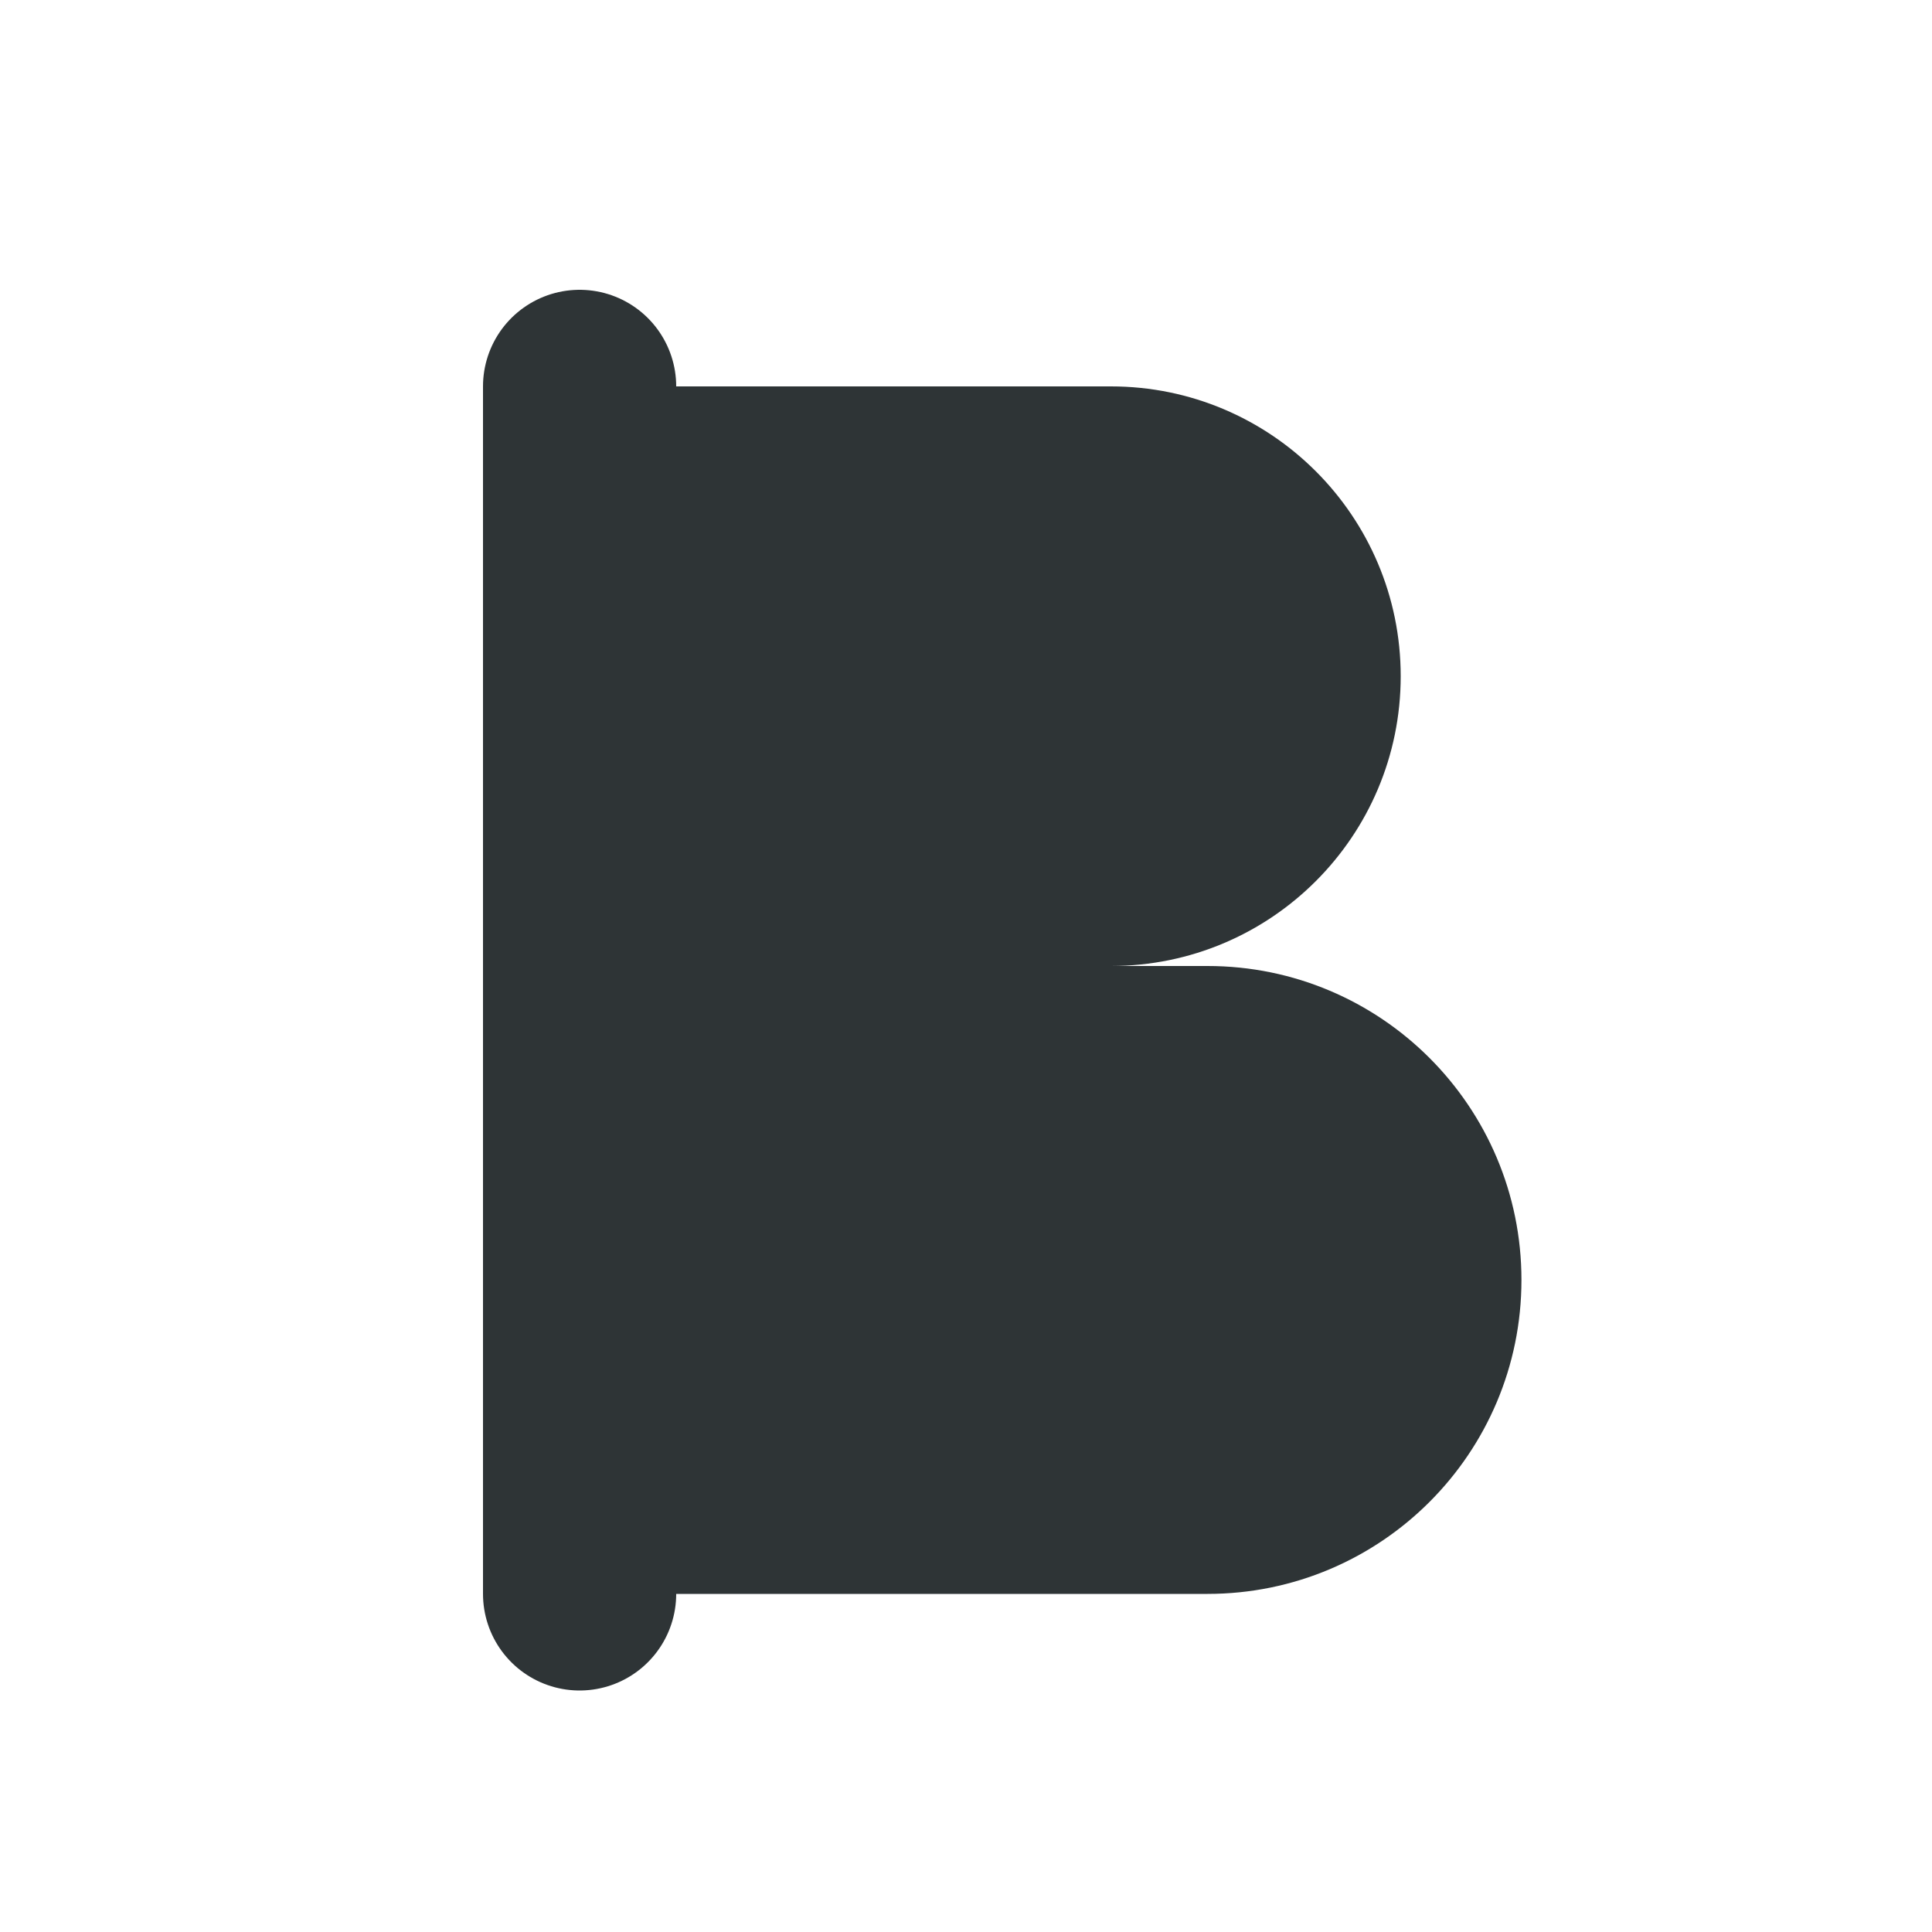
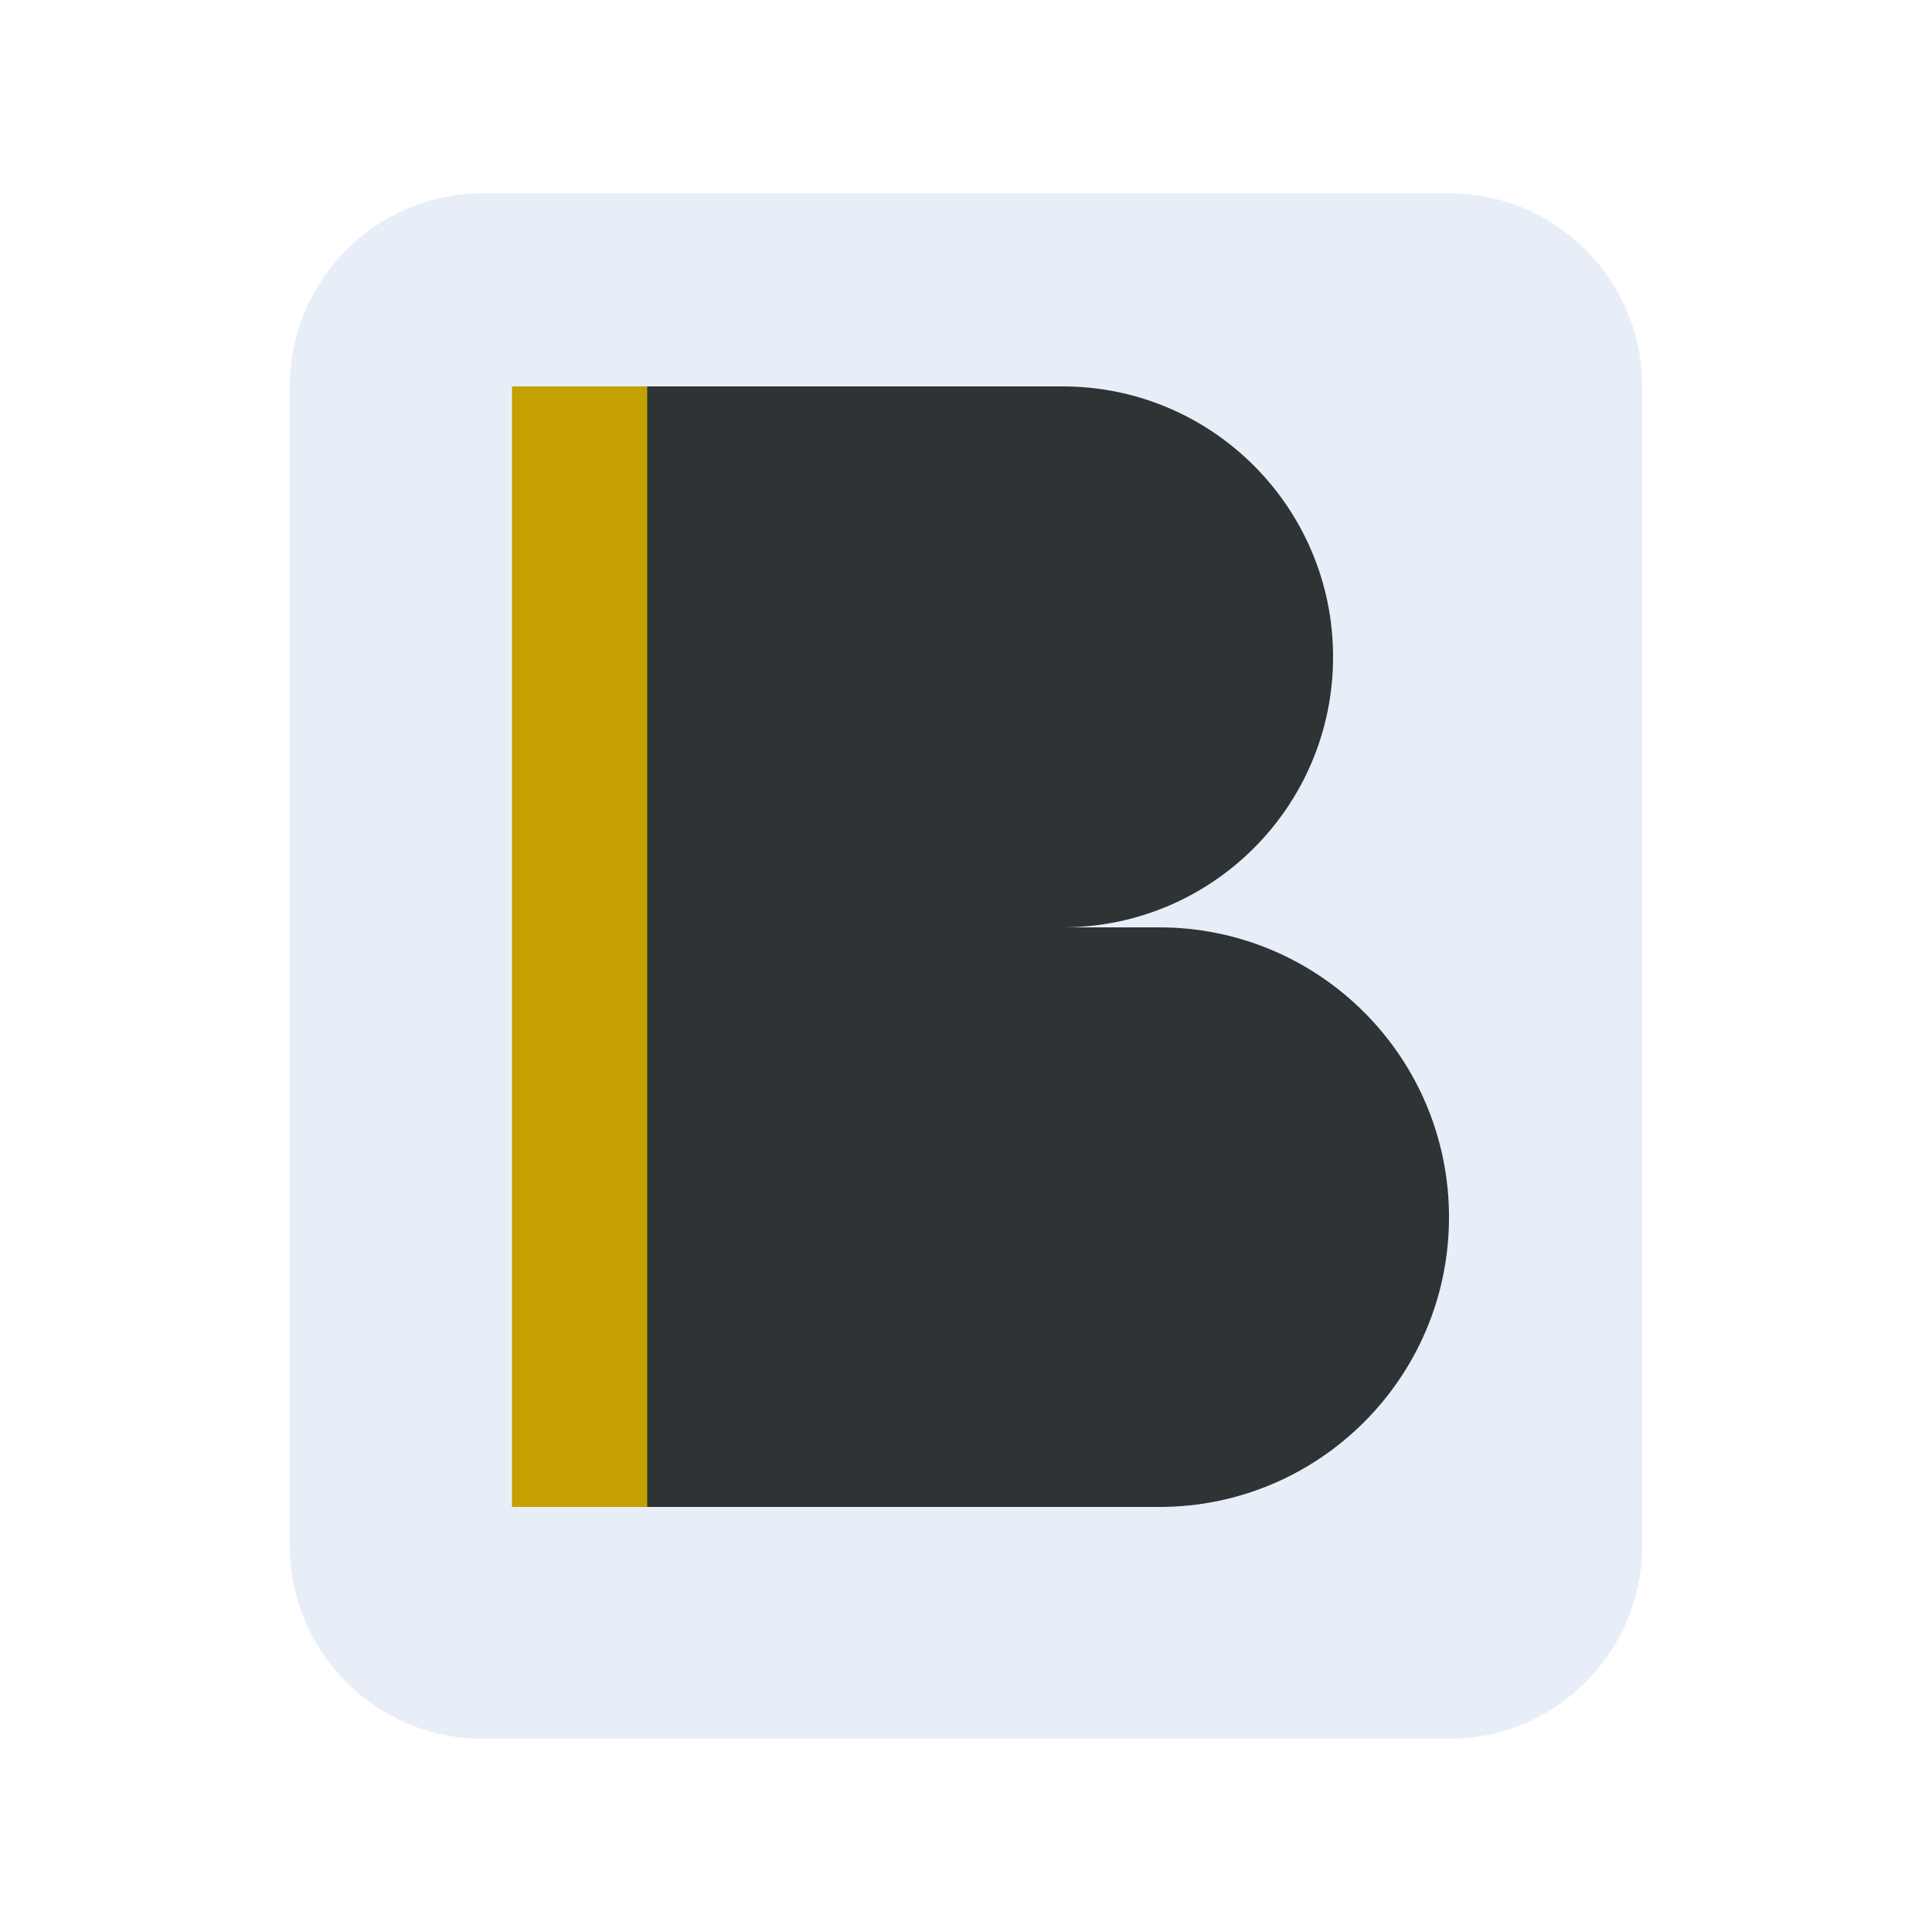
<svg xmlns="http://www.w3.org/2000/svg" width="20" height="20" viewBox="0 0 20 20">
-   <g fill="none" stroke="#2e3436" stroke-width="1.5" stroke-linecap="round" stroke-linejoin="round">
-     <path d="M6 4h5.5a3 3 0 0 1 0 6H6z" fill="#2e3436" stroke="none" />
-     <path d="M6 10h6.5a3.2 3.2 0 0 1 0 6.5H6z" fill="#2e3436" stroke="none" />
-     <path d="M6 4v12.5" stroke="#2e3436" stroke-width="2" />
-   </g>
+   <rect x="3" y="2" width="14" height="16" rx="2" fill="#E8EEF8" stroke="none" />
+   <path d="M6 4h5a2.8 2.8 0 0 1 0 5.6H6z" fill="#2e3436" />
+   <path d="M6 9.6h6a3 3 0 0 1 0 6H6z" fill="#2e3436" />
+   <path d="M6 4v11.6" stroke="#C4A000" stroke-width="1.4" />
</svg>
